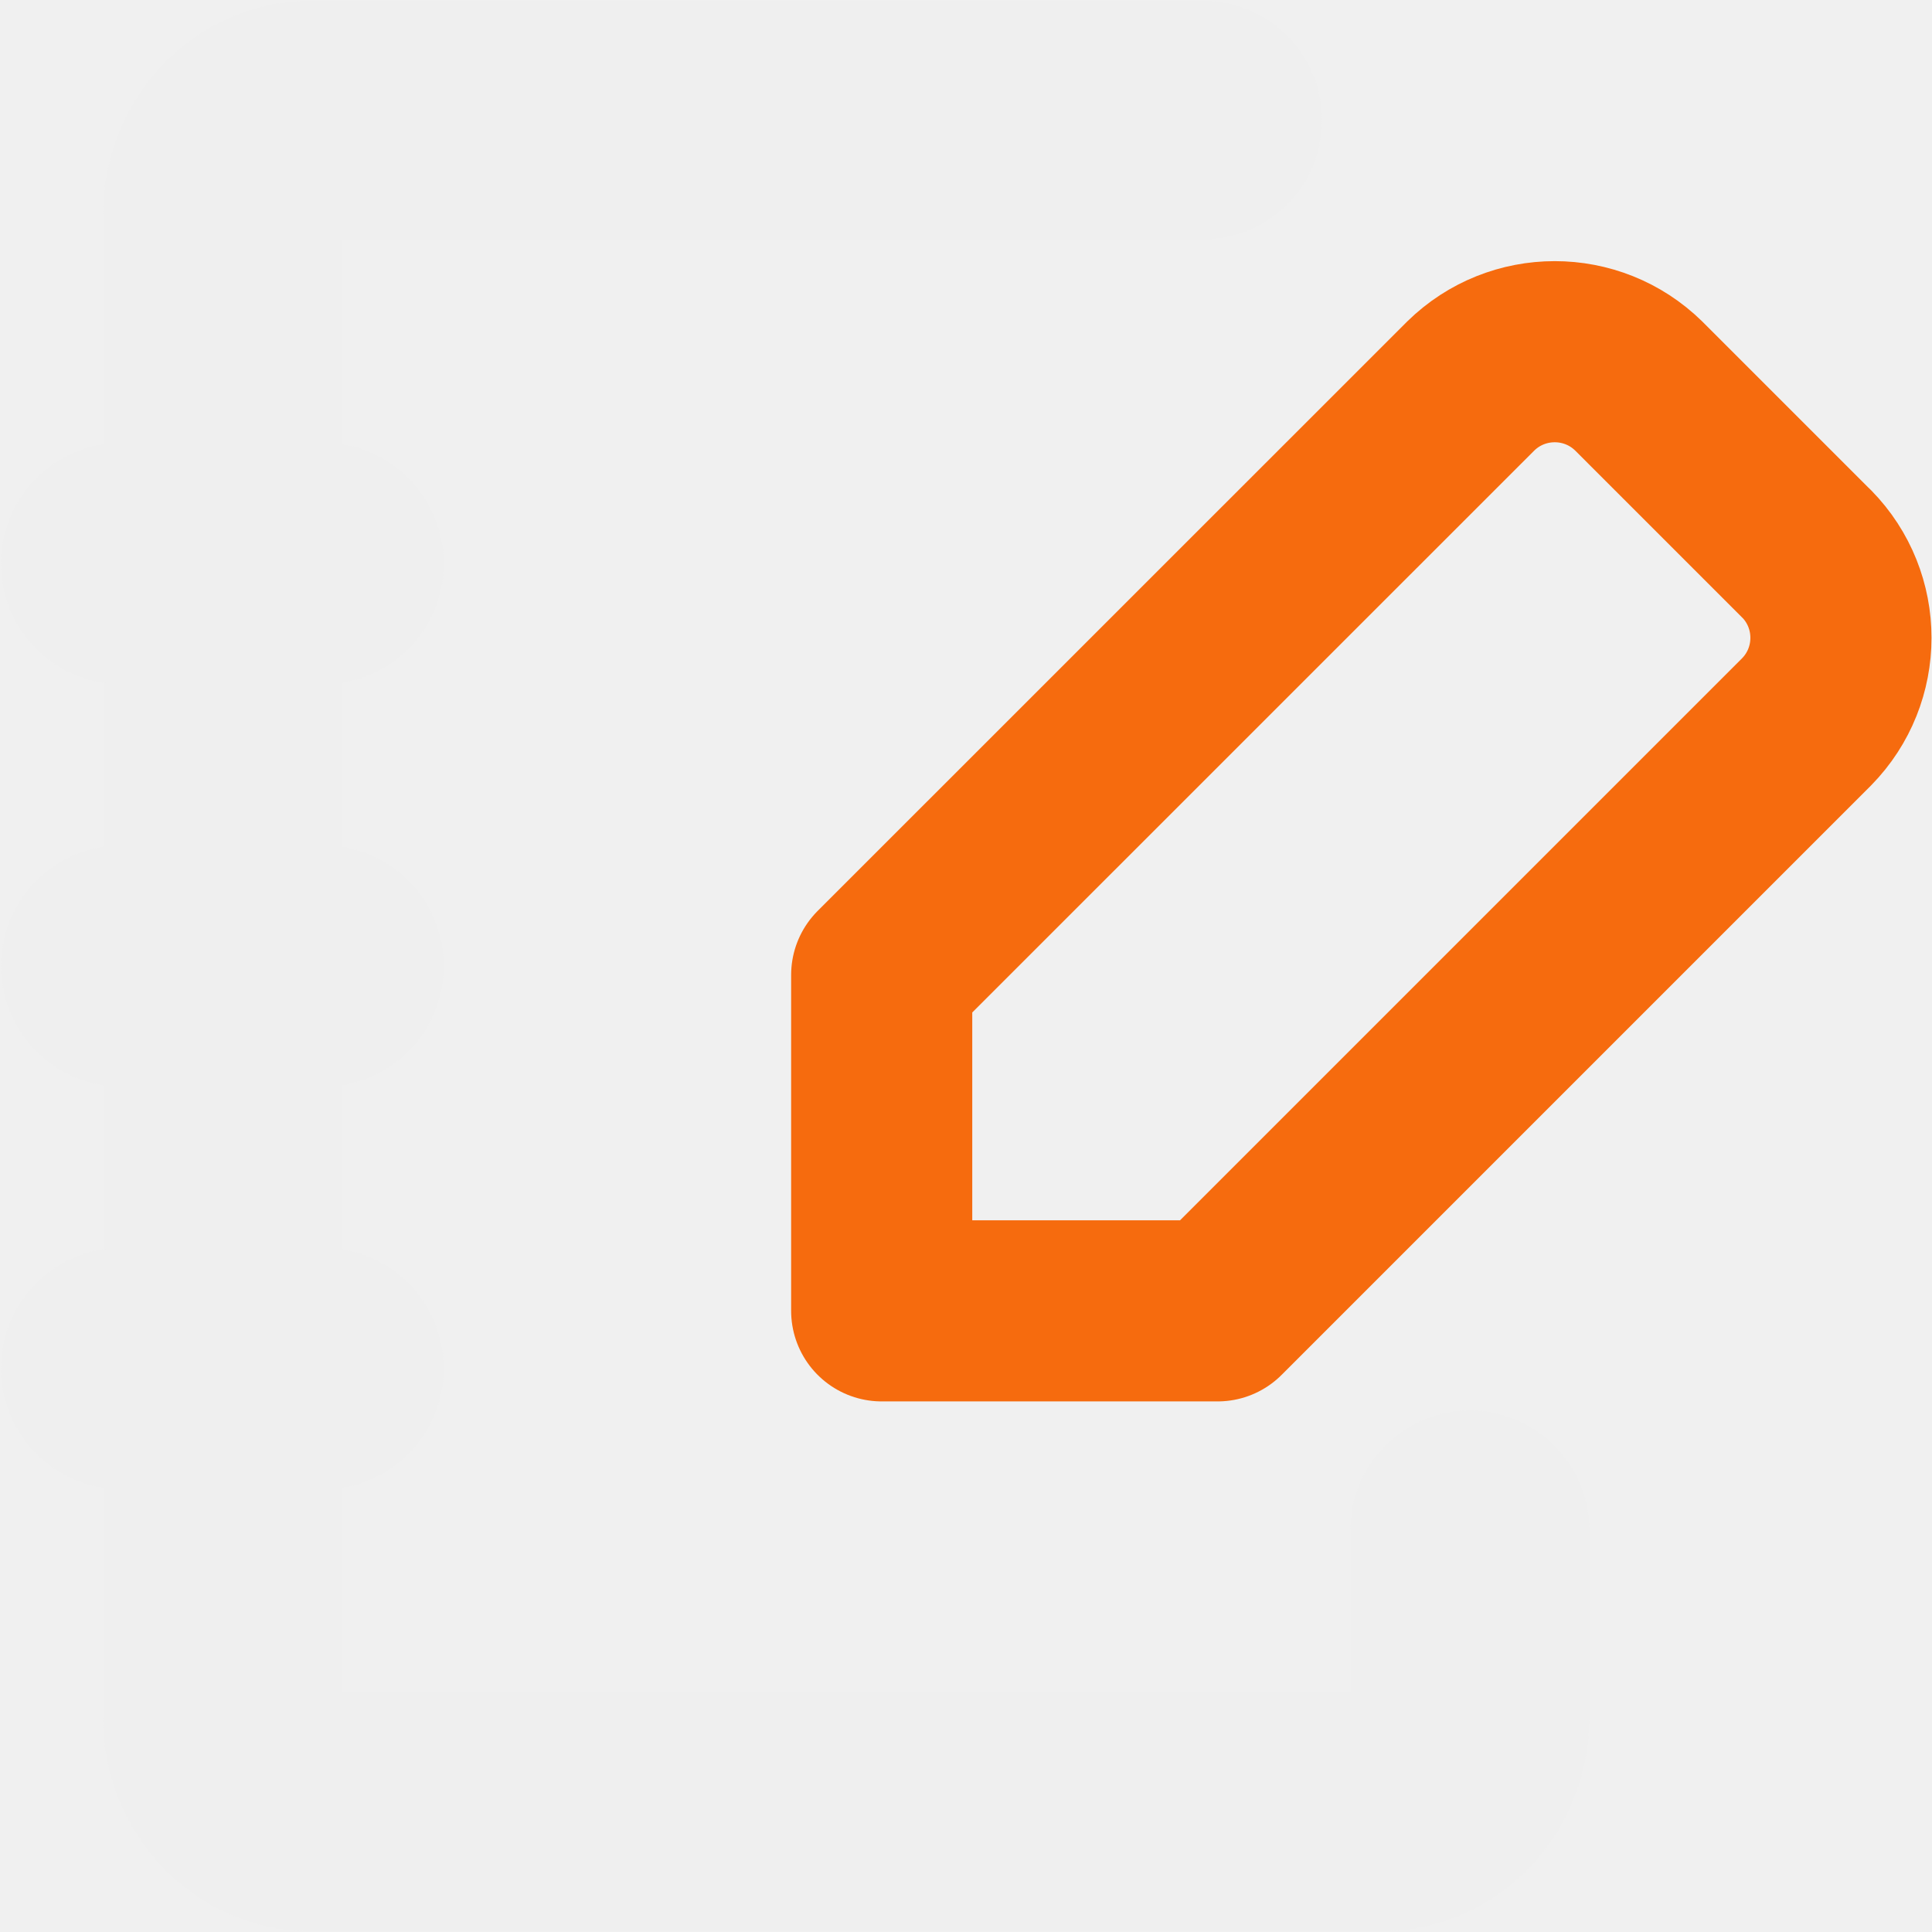
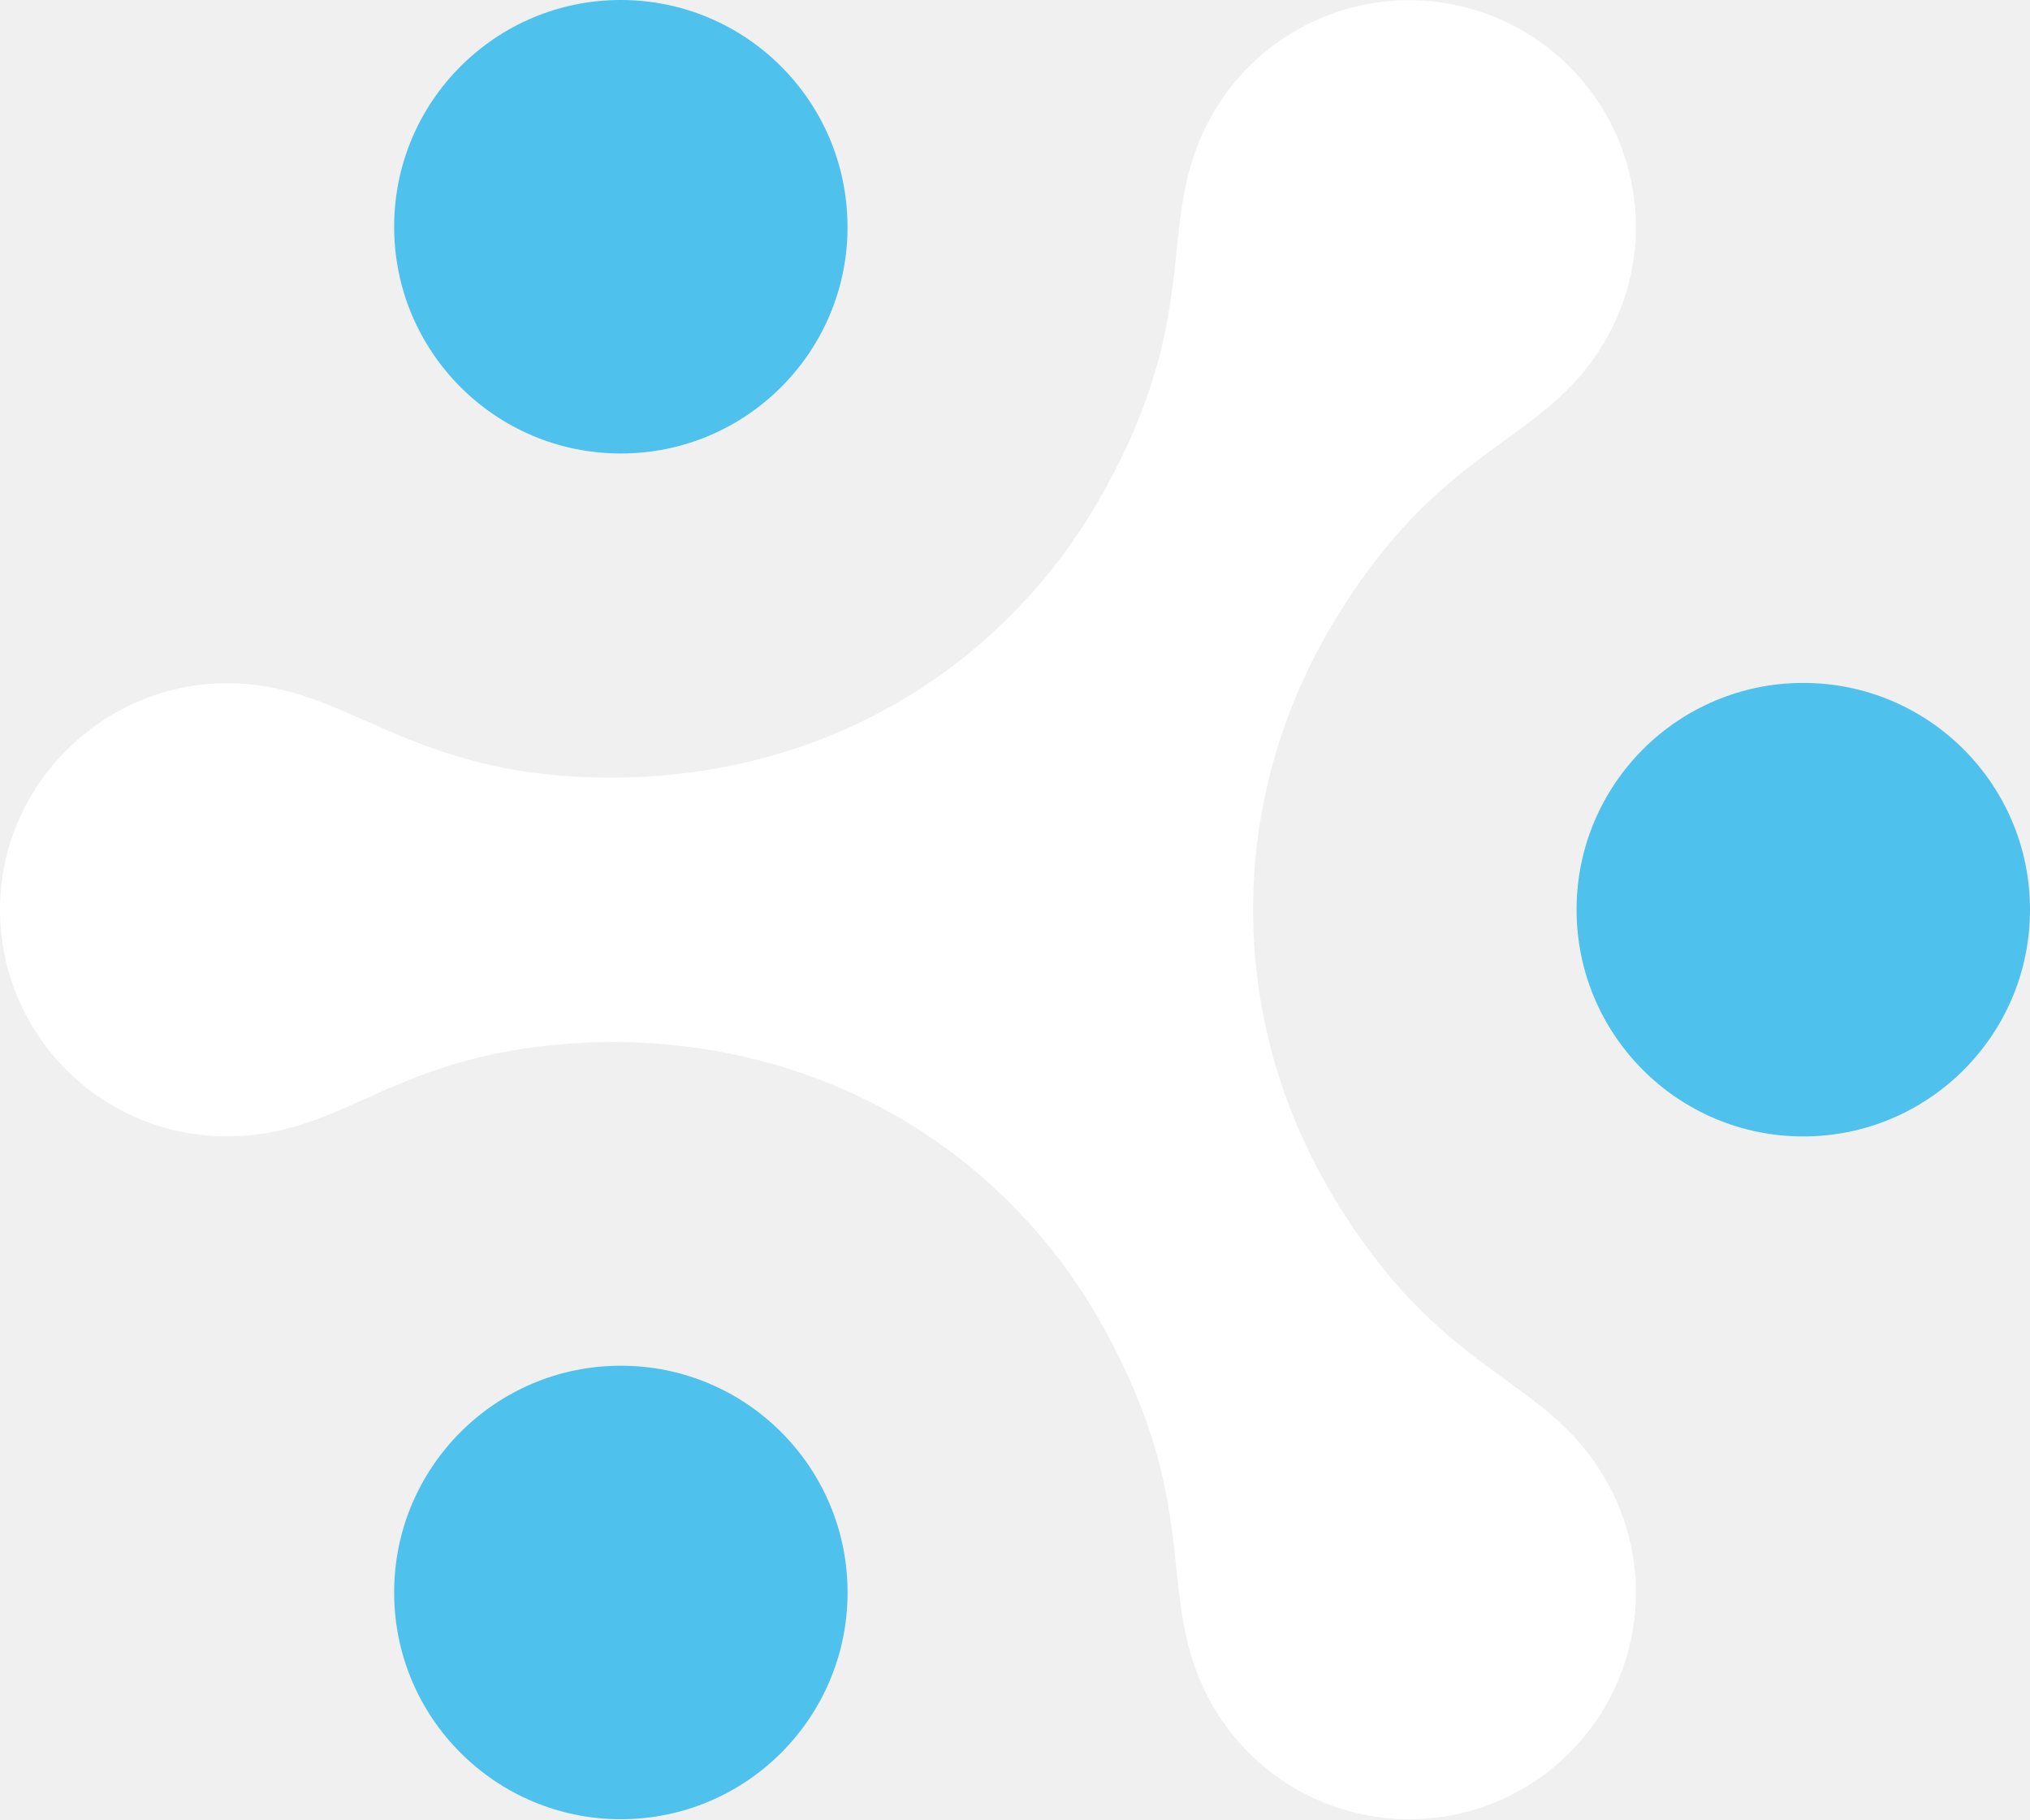
- <svg xmlns="http://www.w3.org/2000/svg" fill="#000000" width="640" height="640" viewBox="0 0 19.2 19.2" id="agenda-pencil" data-name="Line Color" class="icon line-color" version="1.1">
-   <defs id="defs1499" />
-   <g id="g157" transform="translate(-1.182602,-0.8343675)">
-     <g id="g724" transform="translate(0.5150445)">
-       <g id="g729">
-         <g id="g734" transform="translate(0.02223447,0.00163038)">
-           <g id="g739" transform="translate(0.074562)">
-             <g id="g783" transform="translate(0.3178639,0.00163038)">
-               <g id="g1345" transform="translate(-0.03687642,0.00611342)">
-                 <g id="g1488">
-                   <g id="g1507">
-                     <path id="secondary" d="M 18.244,6.33 16.575,4.661 a 1.192,1.192 0 0 0 -1.669,0 L 9.052,10.514 v 3.338 h 3.338 l 5.854,-5.854 a 1.192,1.192 0 0 0 0,-1.669 z" style="fill:none;stroke:#f66b0e;stroke-width:1.8;stroke-linecap:round;stroke-linejoin:round;stroke-dasharray:none;stroke-opacity:1" />
-                     <path id="primary" d="m 14.897,16.03 v 1.868 a 0.885,0.934 0 0 1 -0.885,0.934 H 3.387 A 0.885,0.934 0 0 1 2.502,17.898 V 2.952 A 0.885,0.934 0 0 1 3.387,2.018 h 8.854" style="fill:none;stroke:#efefef;stroke-width:2.374;stroke-linecap:round;stroke-linejoin:round;stroke-dasharray:none;stroke-opacity:1" />
-                     <path id="primary-2" data-name="primary" d="m 1.5,6.425 h 2 m -2,4 h 2 m -2,4 h 2" style="fill:none;stroke:#efefef;stroke-width:2.4;stroke-linecap:round;stroke-linejoin:round;stroke-dasharray:none;stroke-opacity:1" />
-                   </g>
-                 </g>
-               </g>
-             </g>
-           </g>
-         </g>
-       </g>
-     </g>
-   </g>
+ <svg xmlns="http://www.w3.org/2000/svg" id="Ebene_1" width="272.92" height="244.545" viewBox="0 0 272.92 244.545" version="1.1">
+   <defs id="defs1">
+     <style id="style1">.cls-1{fill:#4ec1ec;}.cls-1,.cls-2{stroke-width:0px;}.cls-2{fill:#fff;}</style>
+   </defs>
+   <path class="cls-1" d="m 113.95,30.48 c 0,16.83 -13.64,30.48 -30.48,30.48 C 66.63,60.96 52.99,47.32 52.99,30.48 52.99,13.64 66.63,0 83.46,0 c 16.83,0 30.48,13.65 30.48,30.48" id="path17" />
+   <path class="cls-1" d="m 113.95,214.06 c 0,16.84 -13.64,30.48 -30.48,30.48 -16.84,0 -30.48,-13.64 -30.48,-30.48 0,-16.84 13.64,-30.48 30.48,-30.48 16.84,0 30.48,13.64 30.48,30.48" id="path18" />
+   <path class="cls-1" d="m 272.92,122.28 c 0,16.84 -13.65,30.48 -30.48,30.48 -16.83,0 -30.48,-13.64 -30.48,-30.48 0,-16.84 13.64,-30.48 30.48,-30.48 16.84,0 30.48,13.64 30.48,30.48" id="path19" />
+   <path class="cls-2" d="m 179.03,160.46 c -6.65,-11.19 -10.56,-24.23 -10.56,-38.18 0,-13.95 3.91,-26.99 10.56,-38.18 14.86,-24.97 28.51,-23.99 36.81,-38.36 8.42,-14.58 3.42,-33.21 -11.15,-41.62 -14.58,-8.42 -33.22,-3.42 -41.63,11.16 -8.29,14.37 -0.62,25.7 -14.81,51.05 -12.72,22.72 -36.52,38.2 -66.14,38.2 C 54.36,104.53 47.07,91.84 30.49,91.84 13.91,91.84 0,105.45 0,122.27 c 0,16.82 13.64,30.48 30.48,30.48 16.84,0 22.57,-12.31 51.62,-12.69 29.66,0 53.5,15.44 66.15,38.19 14.12,25.39 6.52,36.68 14.81,51.05 8.42,14.58 27.05,19.57 41.63,11.16 14.58,-8.42 19.57,-27.05 11.15,-41.62 -8.3,-14.37 -21.95,-13.39 -36.81,-38.37" id="path20" />
</svg>
